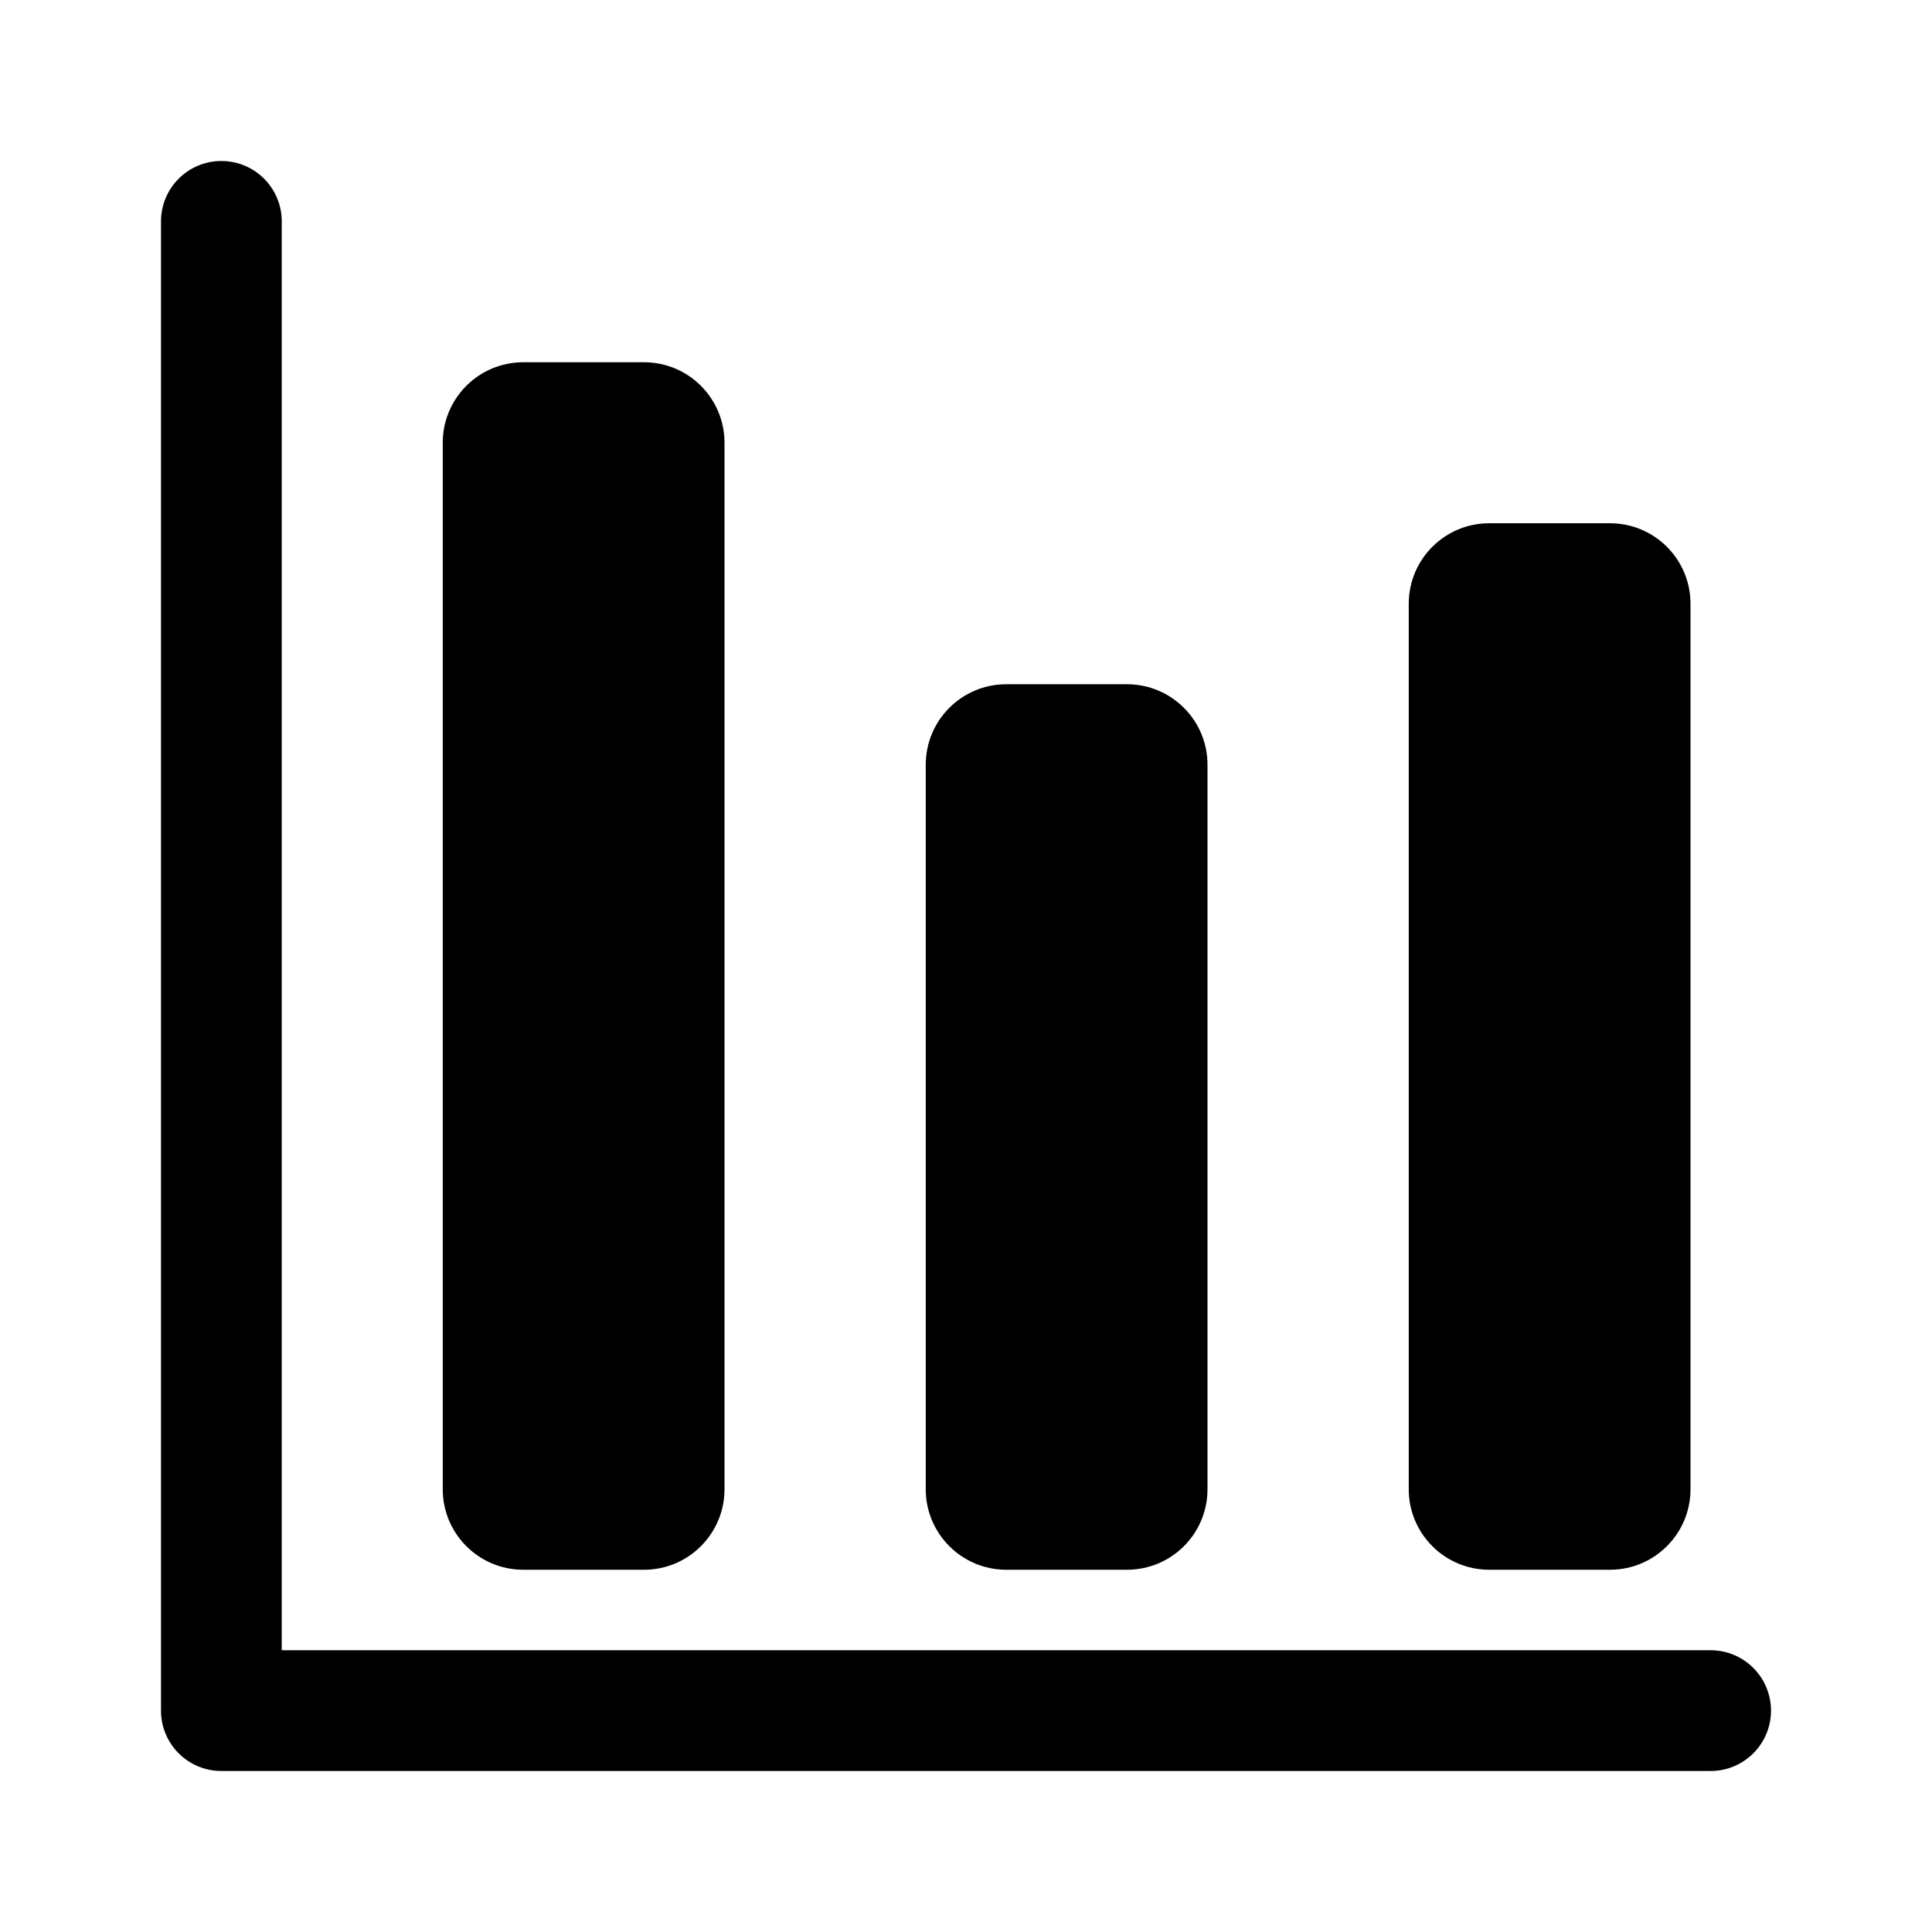
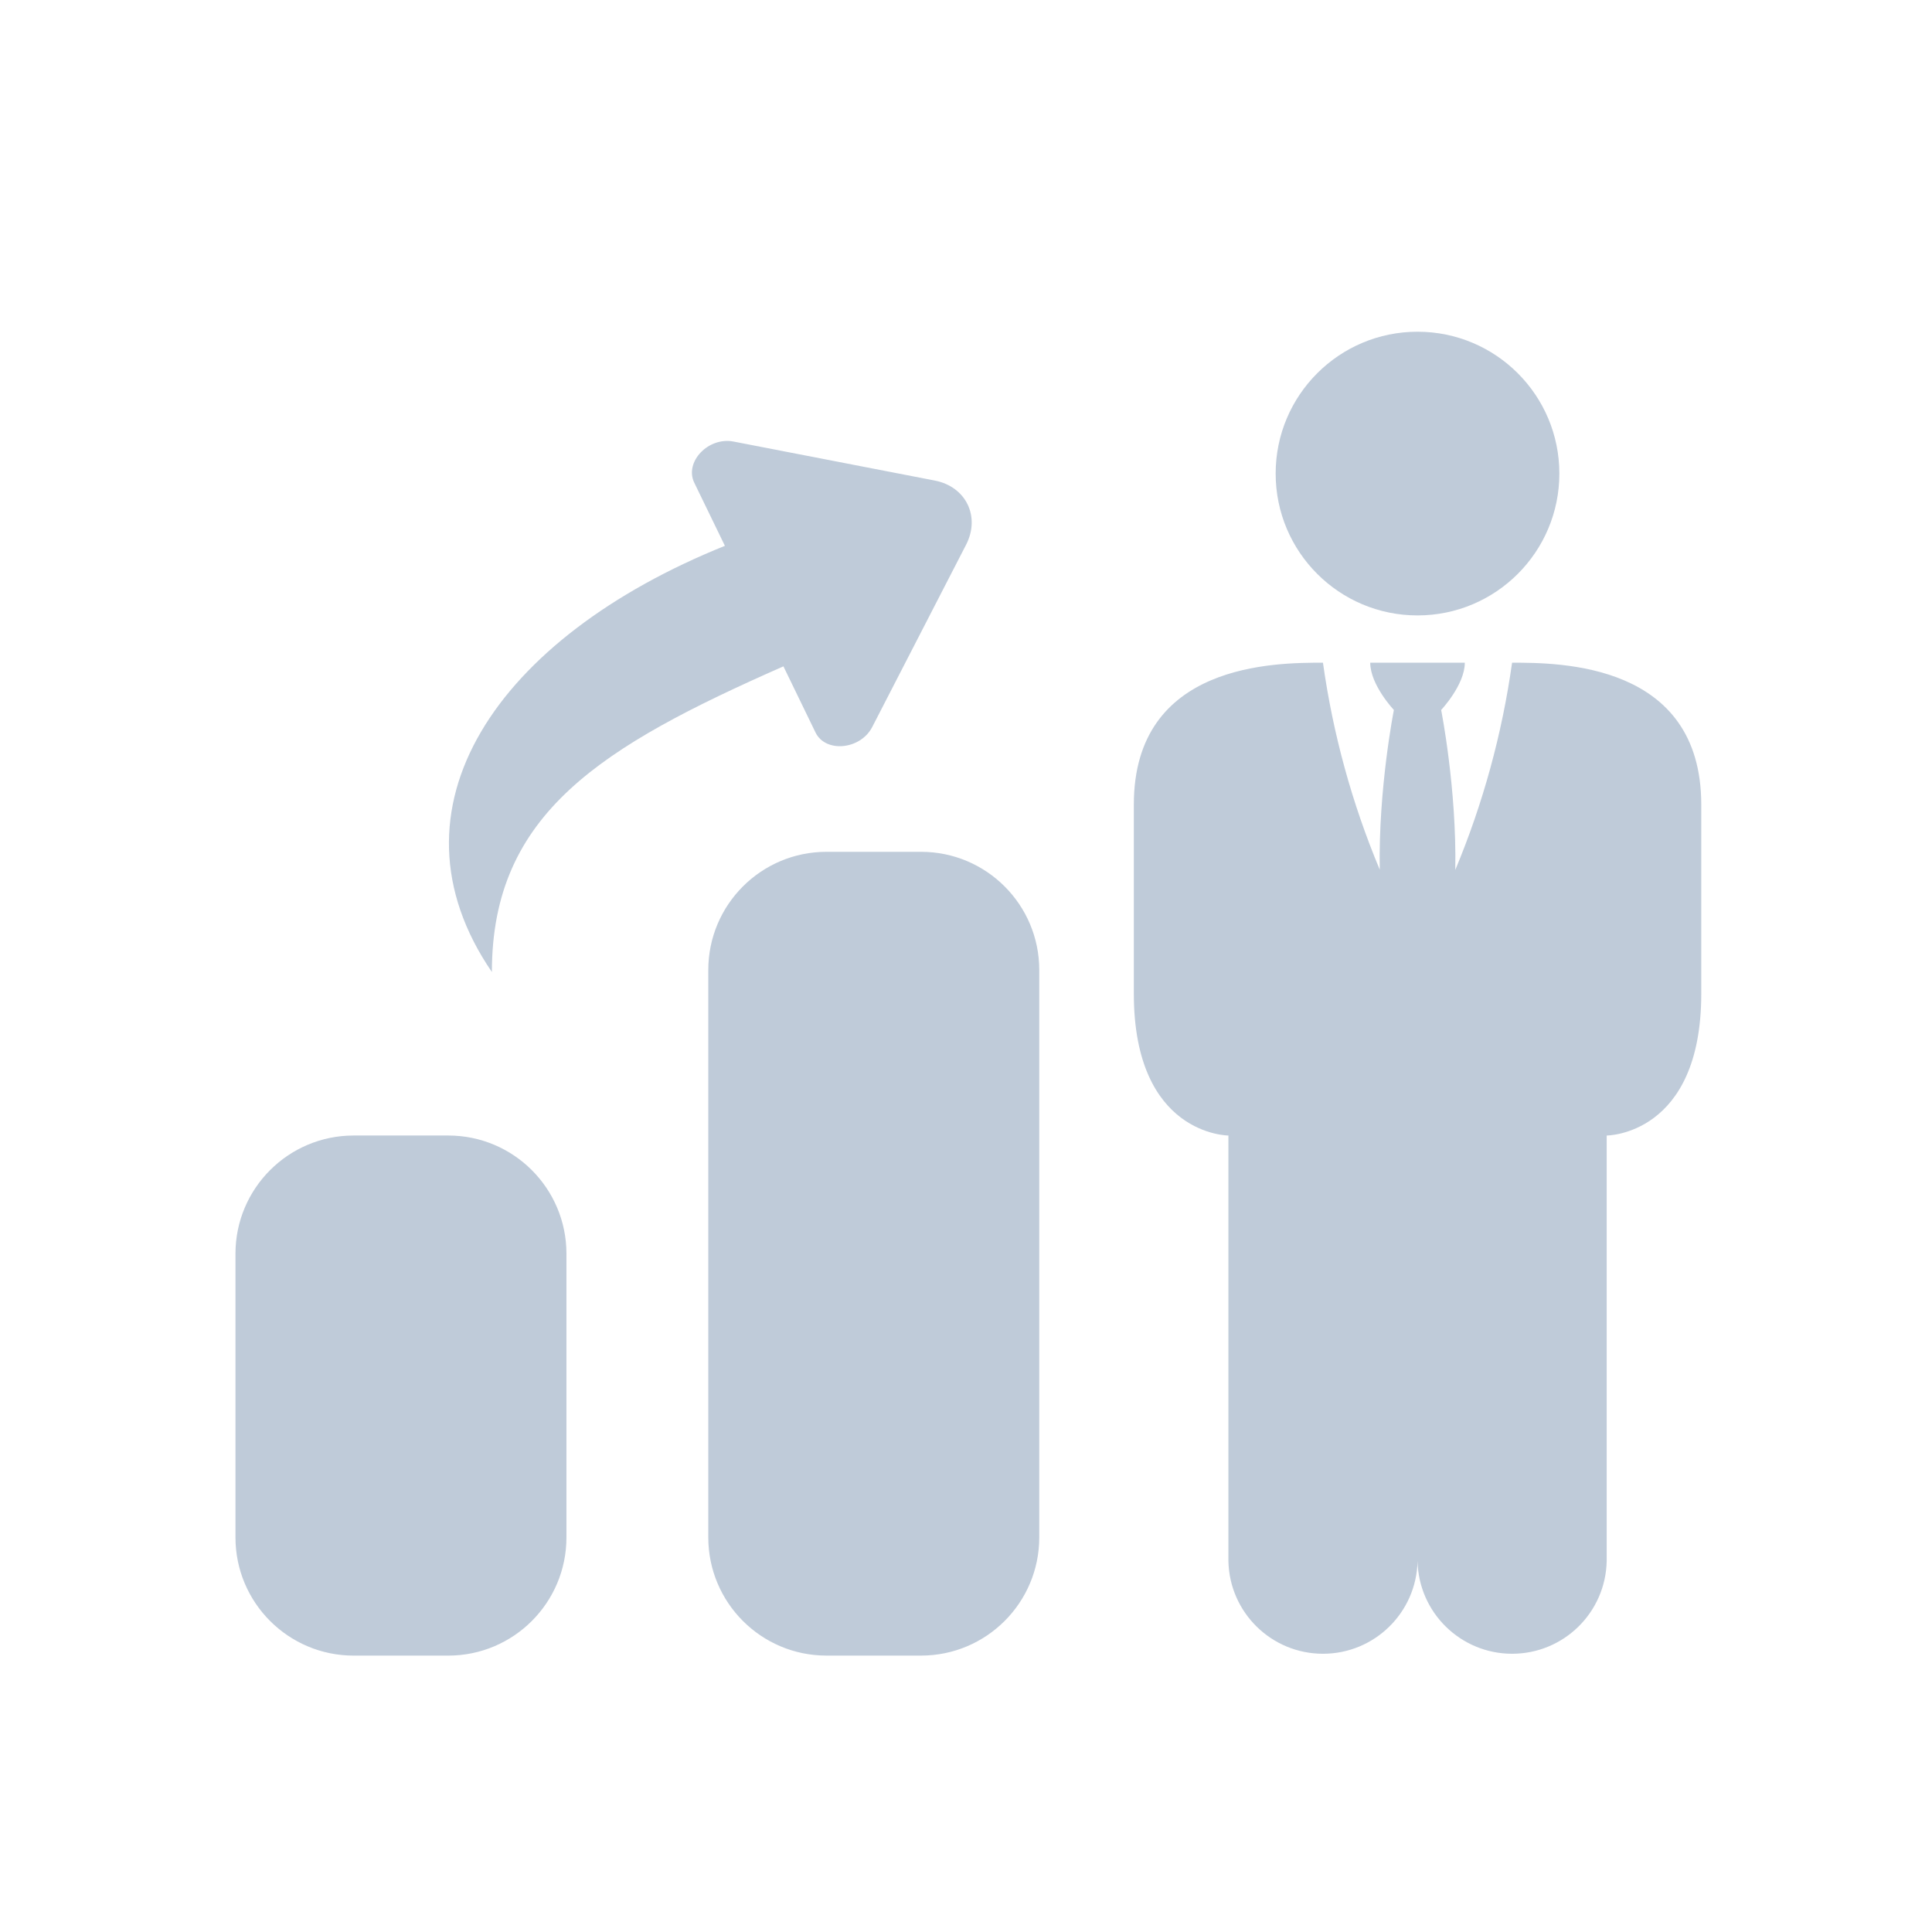
- <svg xmlns="http://www.w3.org/2000/svg" t="1611198453532" class="icon" viewBox="0 0 1024 1024" version="1.1" p-id="2625" width="200" height="200">
+ <svg xmlns="http://www.w3.org/2000/svg" t="1611803244439" class="icon" viewBox="0 0 1024 1024" version="1.1" p-id="15400" width="200" height="200">
  <defs>
    <style type="text/css" />
  </defs>
-   <path d="M906.667 938.667h-789.333A32 32 0 0 1 85.333 906.667v-789.333a32 32 0 0 1 64 0V874.667h757.333a32 32 0 0 1 0 64zM853.333 832h-64a42.667 42.667 0 0 1-42.667-42.667V320a42.667 42.667 0 0 1 42.667-42.667h64a42.667 42.667 0 0 1 42.667 42.667v469.333a42.667 42.667 0 0 1-42.667 42.667z m-256 0h-64a42.667 42.667 0 0 1-42.667-42.667V405.333a42.667 42.667 0 0 1 42.667-42.667h64a42.667 42.667 0 0 1 42.667 42.667v384a42.667 42.667 0 0 1-42.667 42.667z m-256 0h-64a42.667 42.667 0 0 1-42.667-42.667V234.667a42.667 42.667 0 0 1 42.667-42.667h64a42.667 42.667 0 0 1 42.667 42.667v554.667a42.667 42.667 0 0 1-42.667 42.667z" p-id="2626" />
+   <path d="M826.491 251.003a75.182 75.182 0 1 1-150.364 0 75.182 75.182 0 0 1 150.364 0z m-25.057 100.239a445.184 445.184 0 0 1-30.106 109.834c0.809-43.069-7.485-84.777-7.485-84.777s12.534-13.292 12.534-25.057h-50.125c0 11.766 12.534 25.057 12.534 25.057s-8.274 41.626-7.485 84.654a443.146 443.146 0 0 1-30.106-109.711c-25.057 0-100.239 0-100.239 75.182v100.239c0 75.182 50.125 75.182 50.125 75.182V827.392a50.135 50.135 0 0 0 100.25 0 50.135 50.135 0 0 0 100.25 0V601.846s50.125 0 50.125-75.182v-100.239c-0.031-75.182-75.213-75.182-100.27-75.182zM438.057 451.482a62.648 62.648 0 0 0-62.648 62.648v300.718a62.648 62.648 0 0 0 62.648 62.648h50.125a62.648 62.648 0 0 0 62.648-62.648V514.13a62.648 62.648 0 0 0-62.648-62.648h-50.125zM187.453 601.846a62.648 62.648 0 0 0-62.648 62.648v150.364a62.648 62.648 0 0 0 62.648 62.648h50.125a62.648 62.648 0 0 0 62.648-62.648V664.494a62.648 62.648 0 0 0-62.648-62.648h-50.125z m308.091-347.126l-106.68-20.675c-13.507-2.642-26.184 10.844-20.9 21.78l16.251 33.475C263.352 337.971 201.411 428.431 260.71 515.185c0-84.183 58.194-119.521 154.522-162.007l17.009 35.052c5.335 10.967 23.89 9.155 30.075-2.939l49.705-96.522c7.731-14.981-0.051-30.822-16.476-34.048z" fill="#bfcbd9" p-id="15401" />
</svg>
